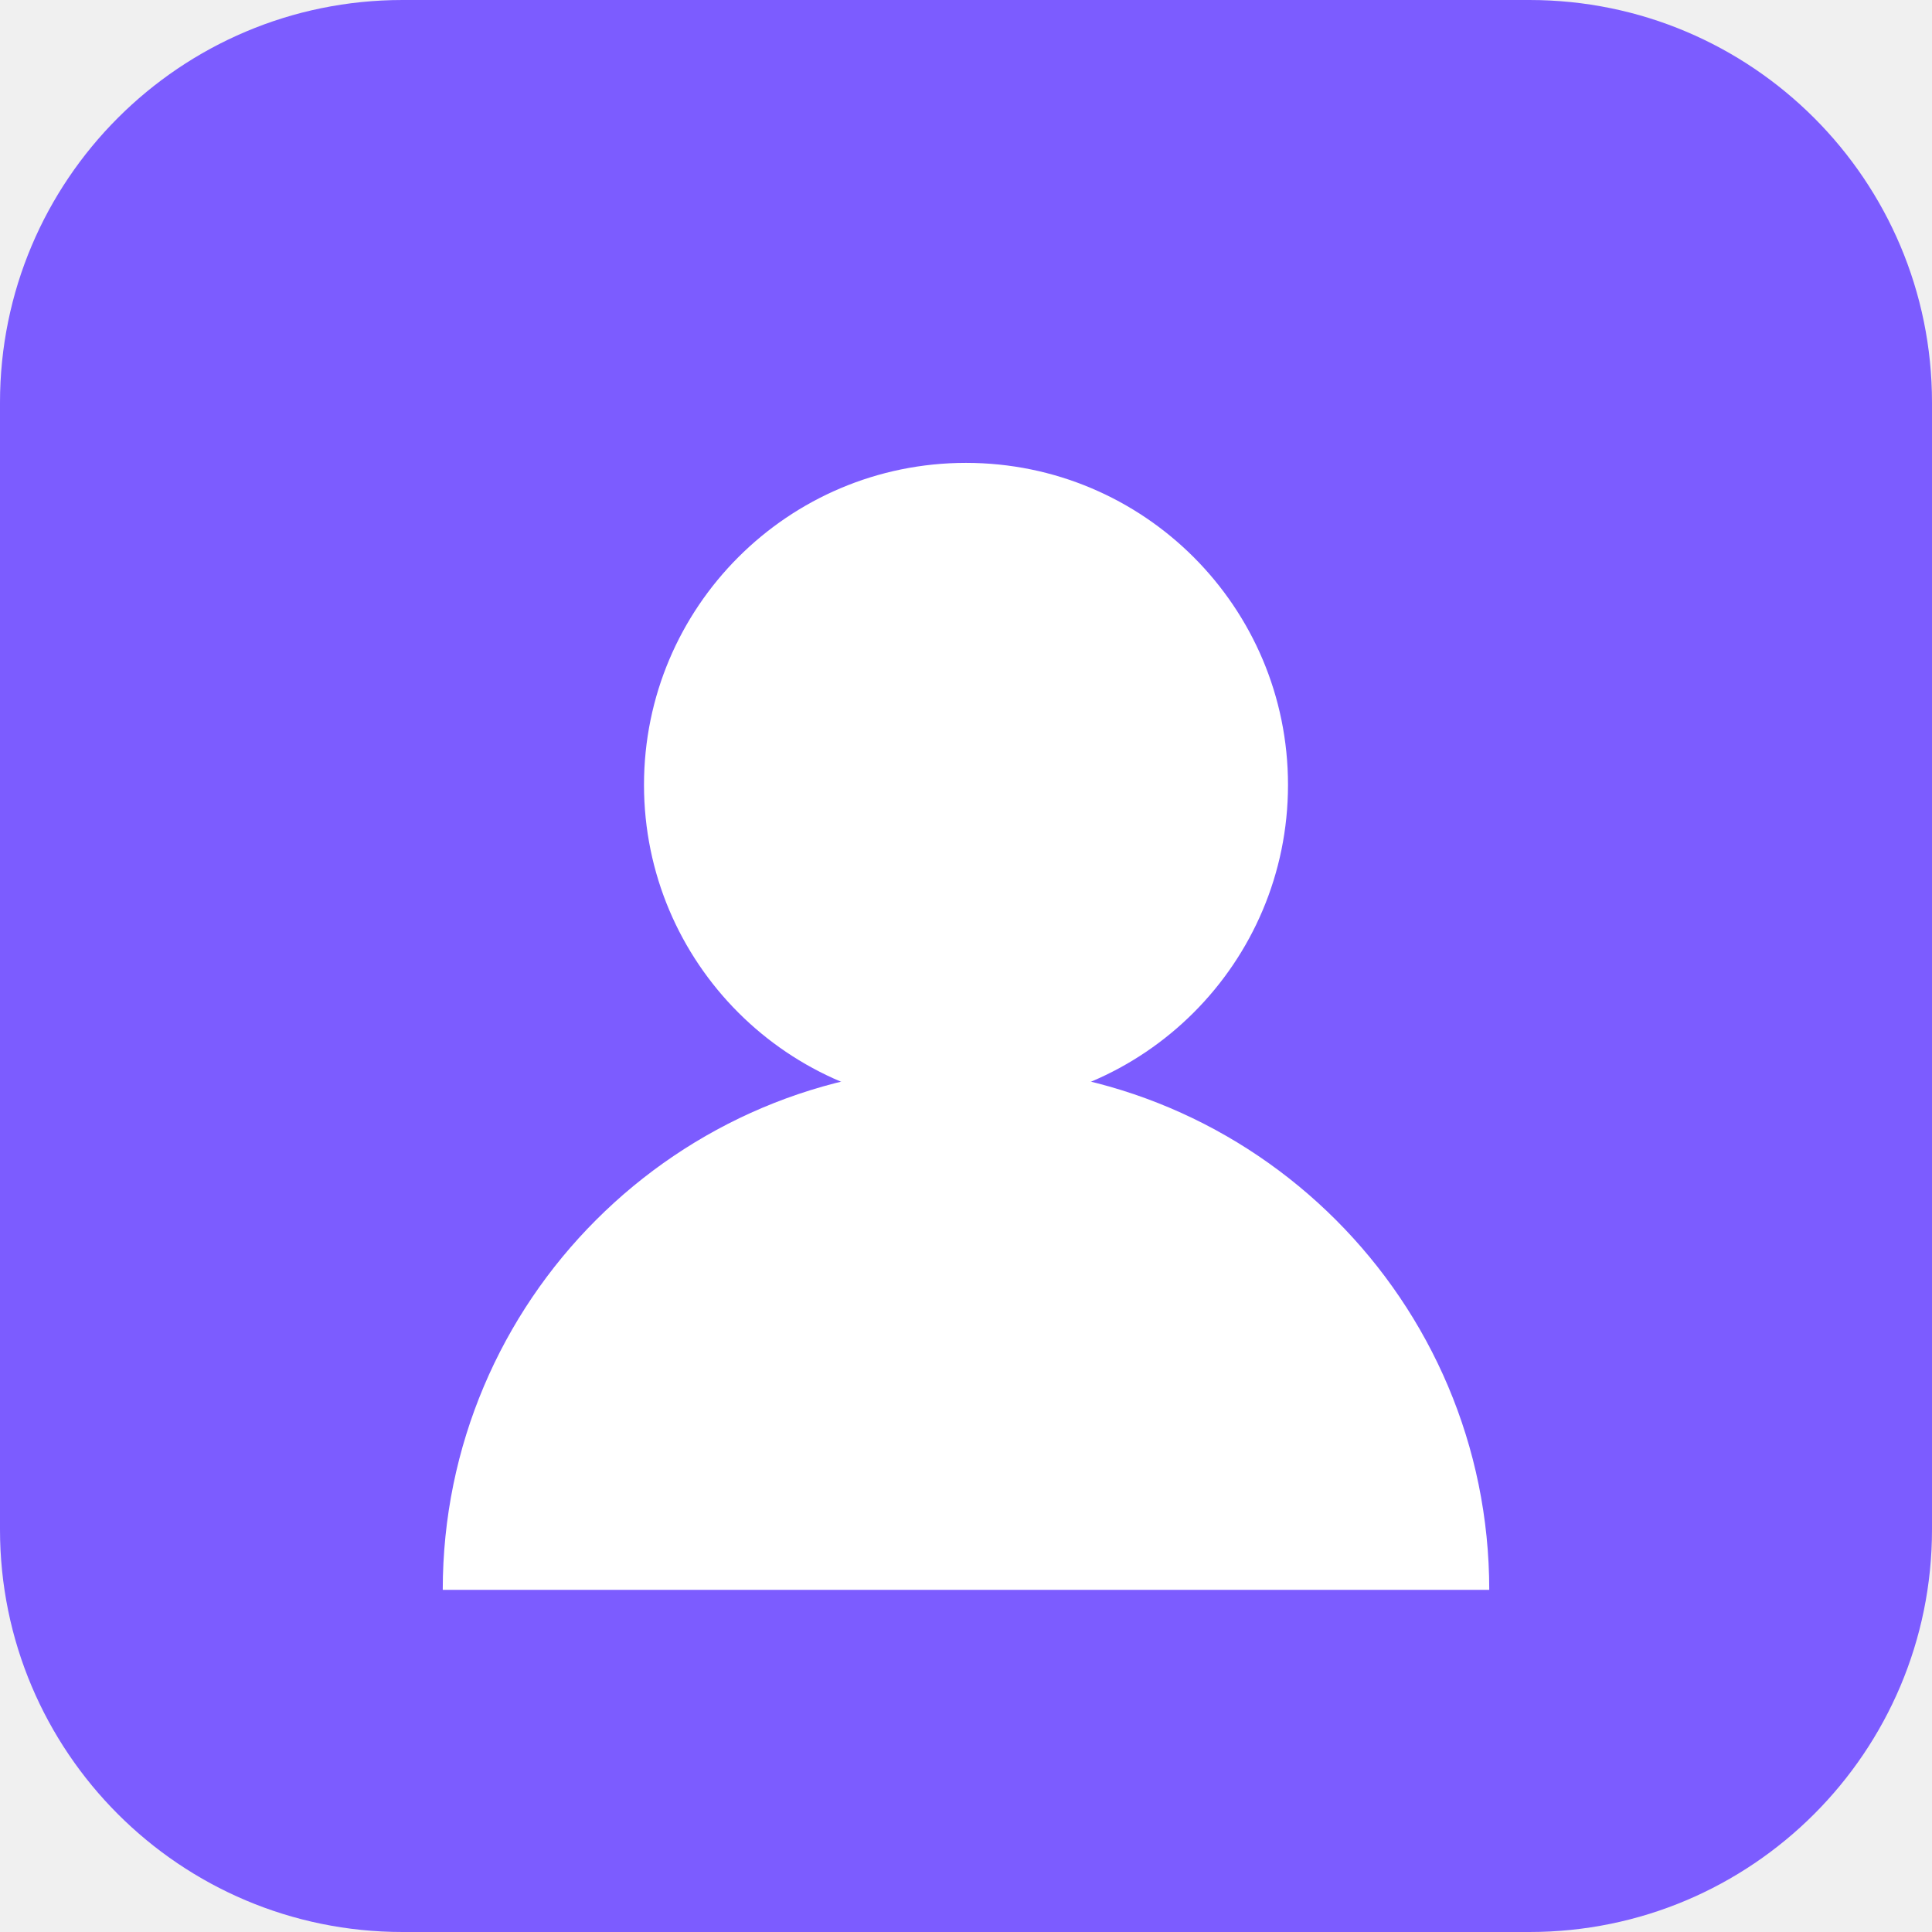
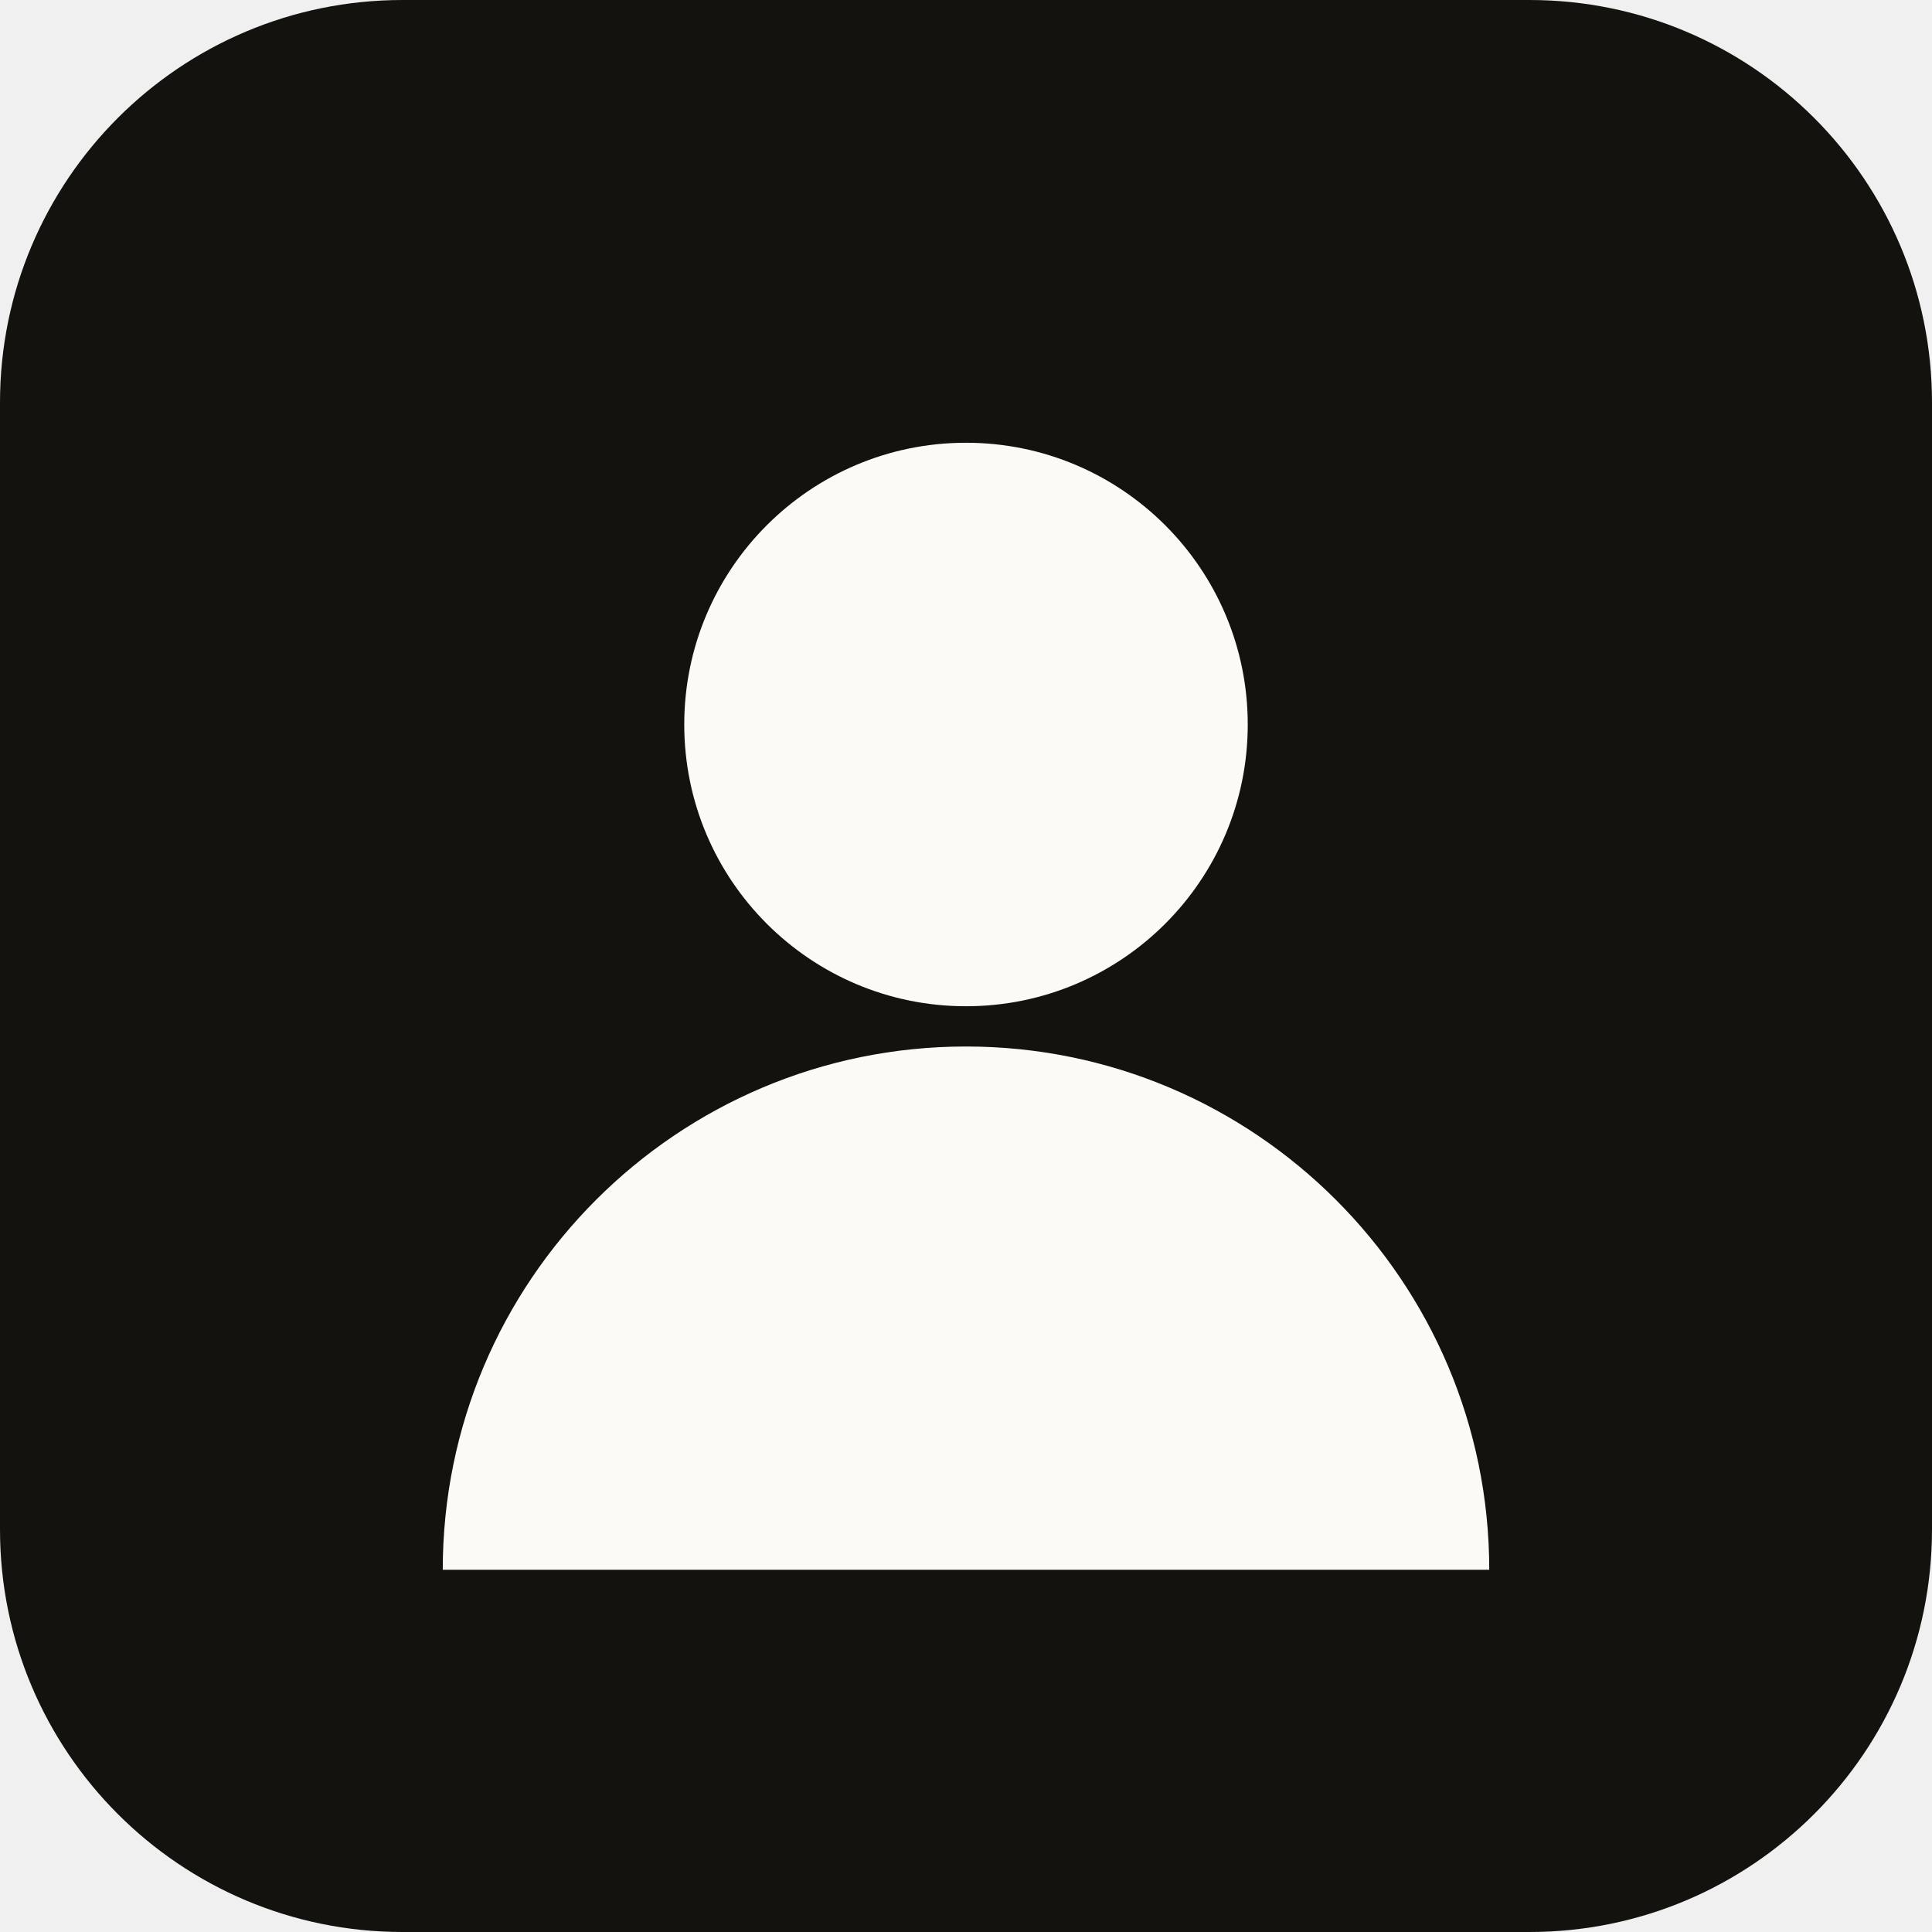
<svg xmlns="http://www.w3.org/2000/svg" viewBox="0 0 192 192">
-   <rect width="192" height="192" rx="40" fill="#7c5cff" />
-   <circle cx="96" cy="78" r="32" fill="#fff" />
-   <path d="M44 158c0-28.7 23.3-52 52-52s52 23.3 52 52" fill="#fff" />
+   <rect width="192" height="192" rx="40" fill="#14120E" />
+   <circle cx="96" cy="72" r="28" fill="#FBFAF7" />
+   <path d="M44 156c0-28.7 23.3-52 52-52s52 23.3 52 52" fill="#FBFAF7" />
</svg>
